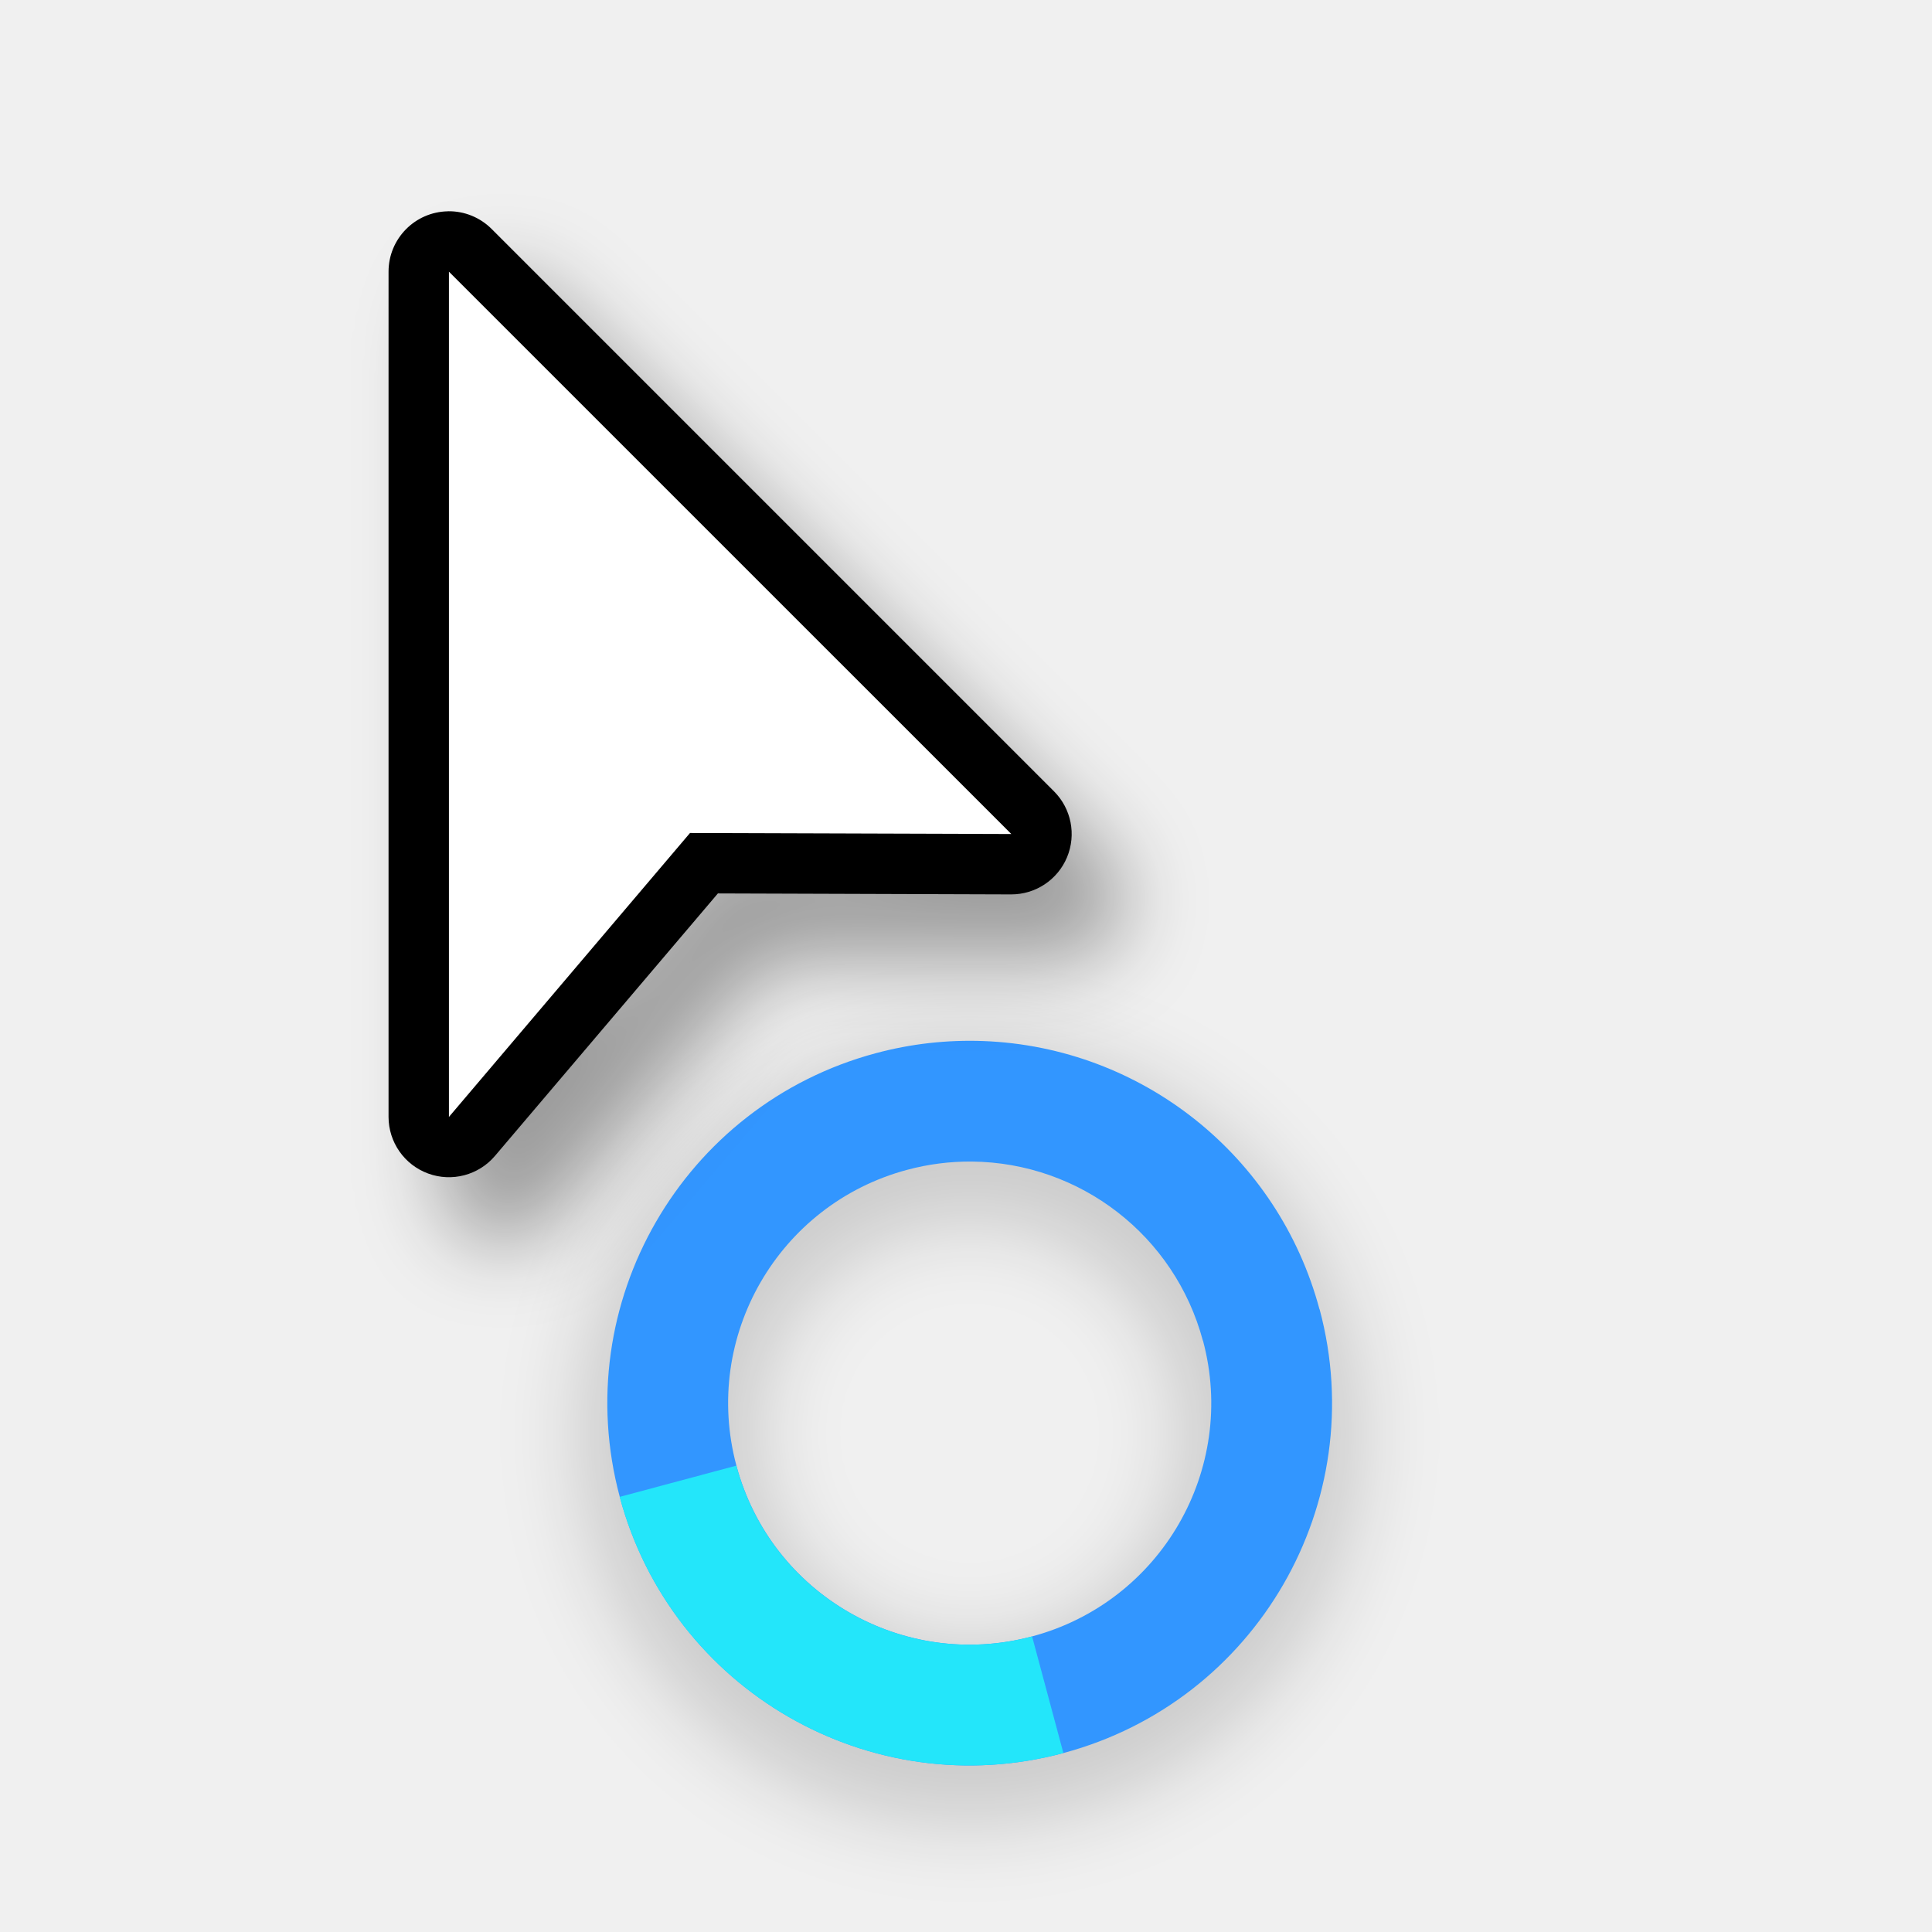
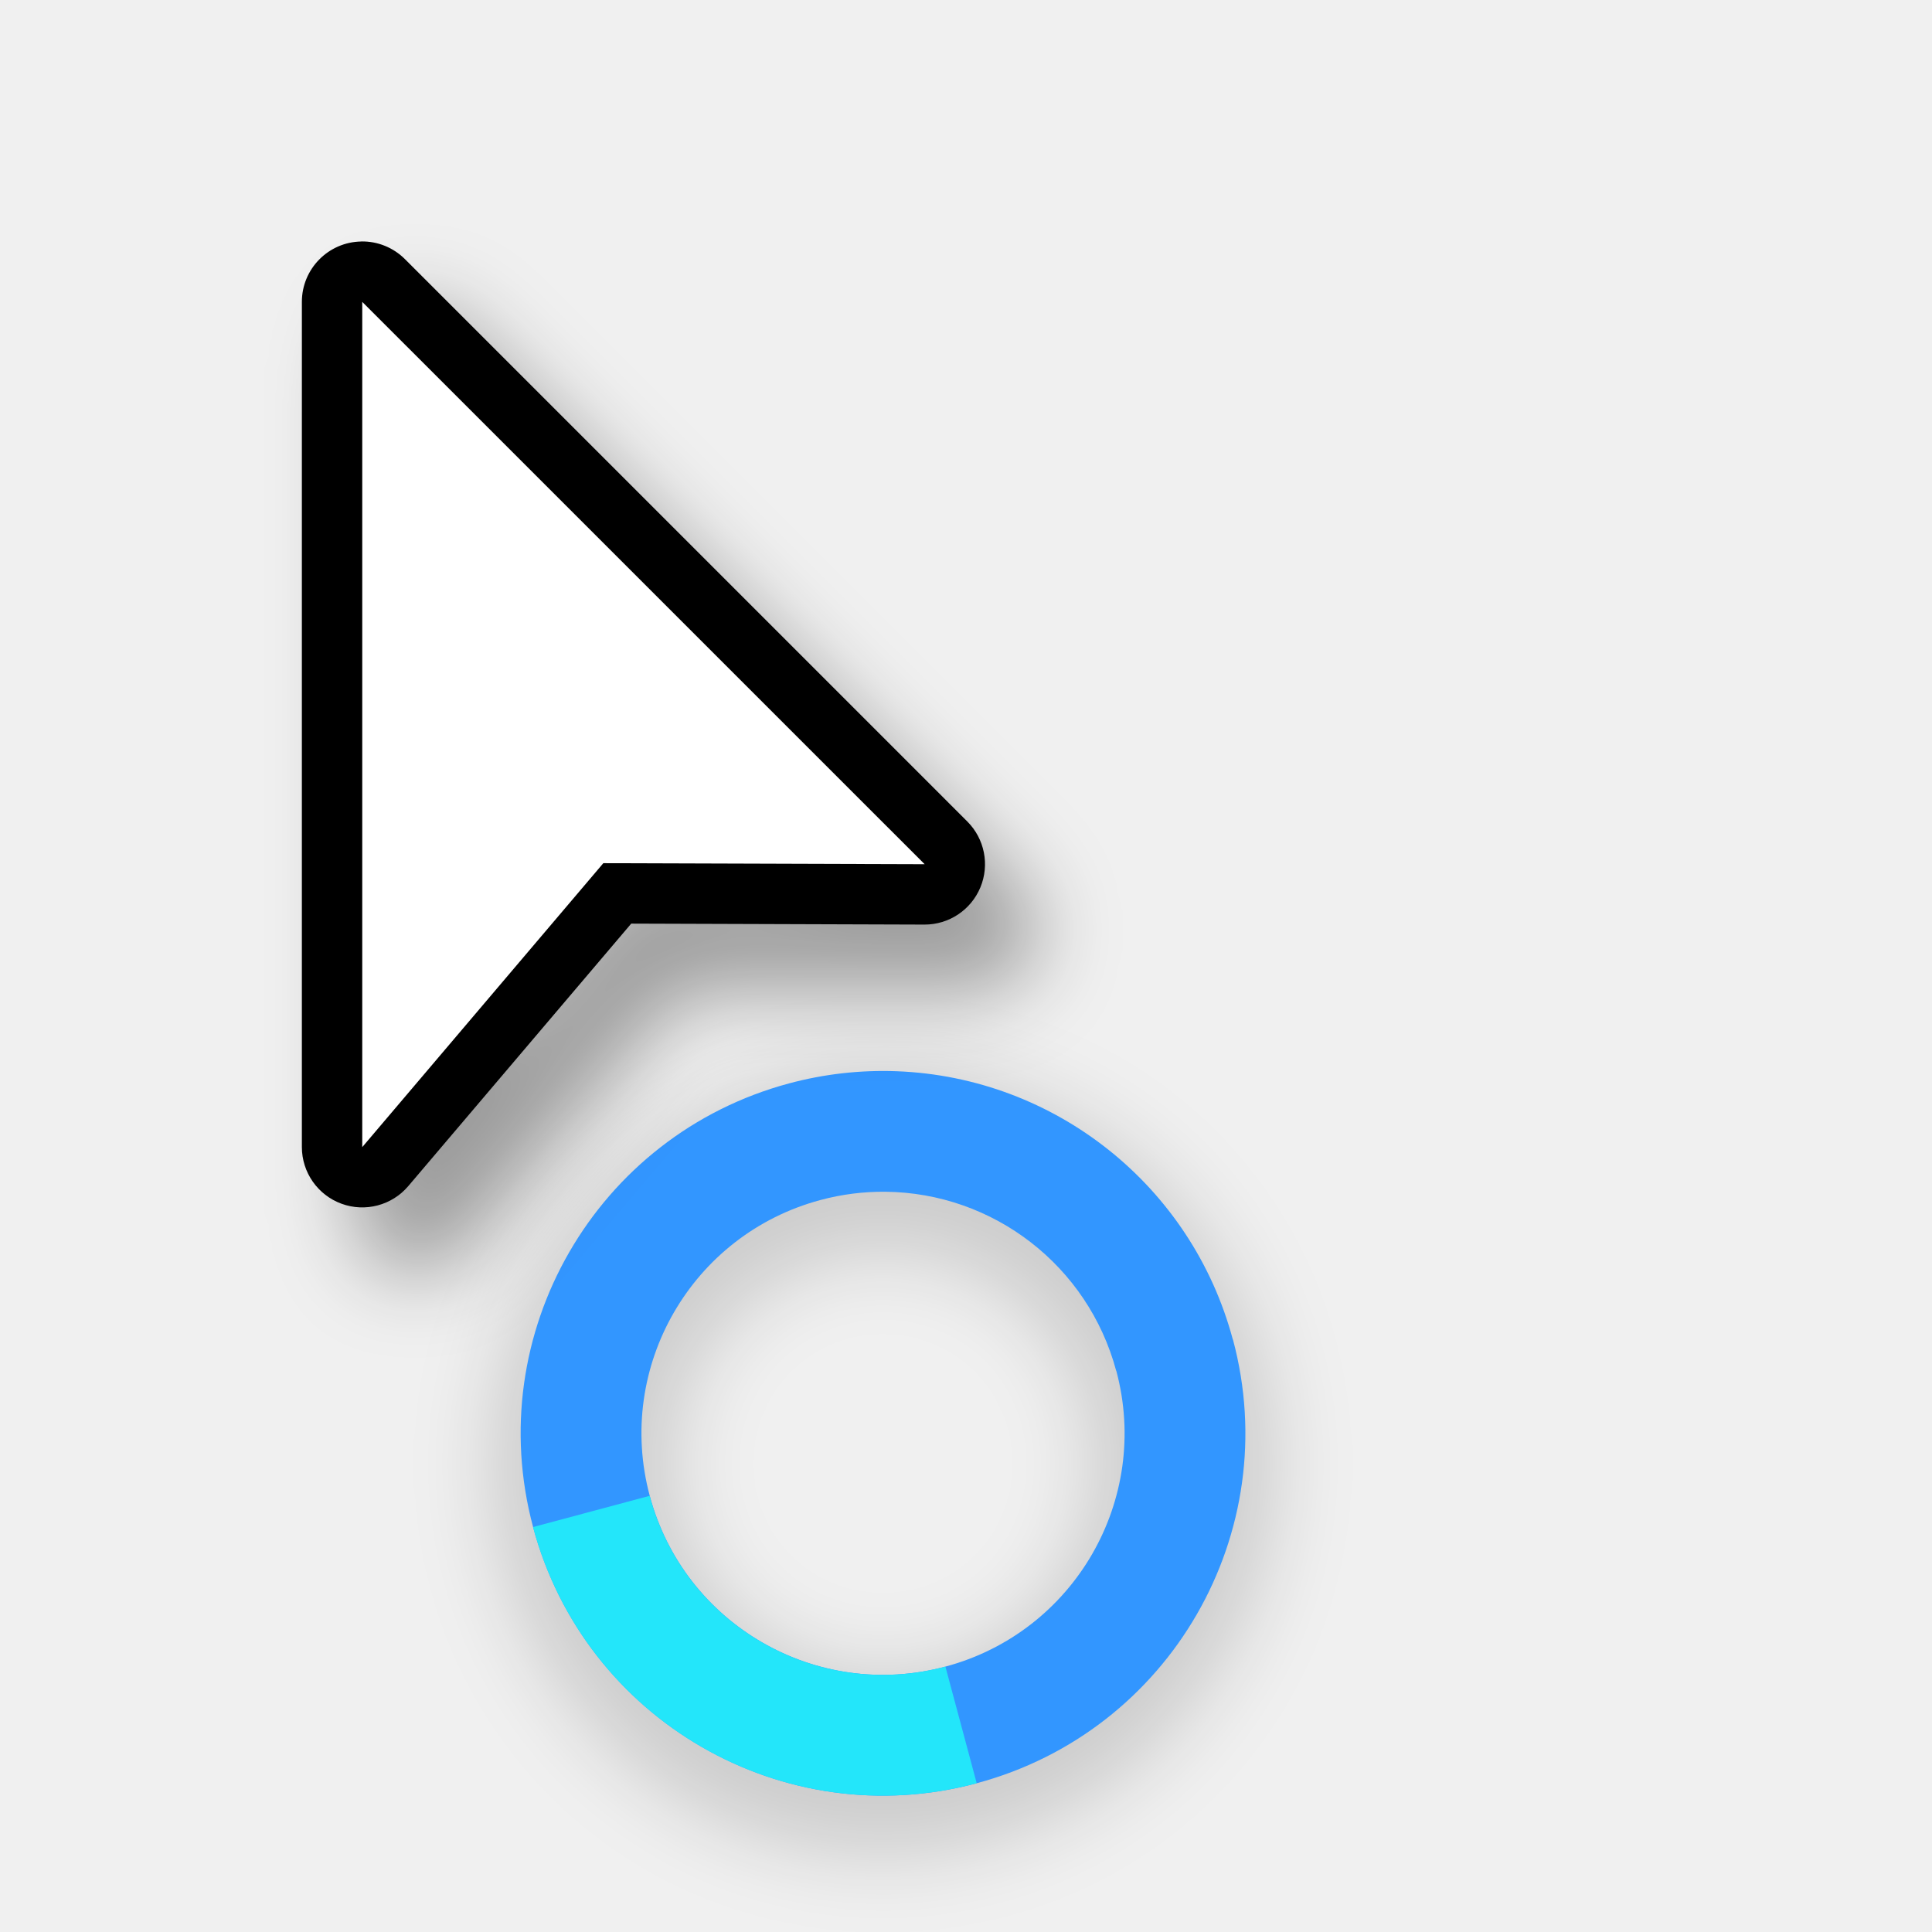
<svg xmlns="http://www.w3.org/2000/svg" width="32" height="32" version="1.1" viewBox="0 0 32 32">
  <defs>
-     <filter id="filter892" x="-.12" y="-.12" width="1.24" height="1.24" color-interpolation-filters="sRGB">
+     <filter id="filter892-3" x="-.12" y="-.12" width="1.24" height="1.24" color-interpolation-filters="sRGB">
      <feGaussianBlur stdDeviation="0.65" />
    </filter>
    <filter id="filter879" x="-.145" y="-.102" width="1.29" height="1.205" color-interpolation-filters="sRGB">
      <feGaussianBlur stdDeviation="0.683" />
    </filter>
  </defs>
-   <g transform="translate(-10.94,-28.76)">
-     <path d="m27 46a6.5 6.5 0 0 0-6.5 6.5 6.5 6.5 0 0 0 6.5 6.5 6.5 6.5 0 0 0 6.5-6.5 6.5 6.5 0 0 0-6.5-6.5zm0 3a3.5 3.5 0 0 1 3.5 3.5 3.5 3.5 0 0 1-3.5 3.5 3.5 3.5 0 0 1-3.5-3.5 3.5 3.5 0 0 1 3.5-3.5z" filter="url(#filter892)" opacity=".15" style="paint-order:stroke fill markers" />
-     <g transform="rotate(60 -.11474 40.964)" stroke-width=".923">
-       <path transform="rotate(-60,23.455,22.668)" d="m23.168 16.443a6 6 0 0 0-1.781 0.201 6 6 0 0 0-4.242 7.348 6 6 0 0 0 7.348 4.244 6 6 0 0 0 4.244-7.35h-2e-3a6 6 0 0 0-5.566-4.443zm-0.191 1.996a4 4 0 0 1 3.826 2.965h2e-3a4 4 0 0 1-2.83 4.9 4 4 0 0 1-4.898-2.83 4 4 0 0 1 2.828-4.898 4 4 0 0 1 1.072-0.137z" fill="#3296ff" style="paint-order:stroke fill markers" />
-       <path d="m28.796 24.553a6 6 0 0 1-7.349 4.243l0.518-1.932a4 4 0 0 0 4.899-2.828z" fill="#23e6fa" style="paint-order:stroke fill markers" />
+   <g transform="translate(-1.4356 .5)">
+     <g transform="translate(-10.94,-28.76)">
+       <path d="m27 46a6.5 6.5 0 0 0-6.5 6.5 6.5 6.5 0 0 0 6.5 6.5 6.5 6.5 0 0 0 6.5-6.5 6.5 6.5 0 0 0-6.5-6.5zm0 3a3.5 3.5 0 0 1 3.5 3.5 3.5 3.5 0 0 1-3.5 3.5 3.5 3.5 0 0 1-3.5-3.5 3.5 3.5 0 0 1 3.5-3.5z" filter="url(#filter892-3)" opacity=".15" style="paint-order:stroke fill markers" />
+       <g transform="rotate(60 -.11474 40.964)" stroke-width=".923">
+         <path transform="rotate(-60,23.455,22.668)" d="m23.168 16.443a6 6 0 0 0-1.781 0.201 6 6 0 0 0-4.242 7.348 6 6 0 0 0 7.348 4.244 6 6 0 0 0 4.244-7.35h-2e-3a6 6 0 0 0-5.566-4.443zm-0.191 1.996a4 4 0 0 1 3.826 2.965h2e-3a4 4 0 0 1-2.83 4.9 4 4 0 0 1-4.898-2.83 4 4 0 0 1 2.828-4.898 4 4 0 0 1 1.072-0.137z" fill="#3296ff" style="paint-order:stroke fill markers" />
+         <path d="m28.796 24.553a6 6 0 0 1-7.349 4.243l0.518-1.932a4 4 0 0 0 4.899-2.828z" fill="#23e6fa" style="paint-order:stroke fill markers" />
+       </g>
+     </g>
+     <g transform="translate(1.4356 -.5)">
+       <path d="m6.861 5.1a1 1 0 0 0-0.984 1v14a1 1 0 0 0 1.762 0.646l3.693-4.348 4.856 0.016a1 1 0 0 0 0.711-1.707l-9.315-9.315a1 1 0 0 0-0.723-0.293zm1.016 3.414 5.893 5.893-2.897-0.01a1 1 0 0 0-0.766 0.354l-2.231 2.627z" color="#000000" color-rendering="auto" dominant-baseline="auto" filter="url(#filter879)" image-rendering="auto" opacity=".35" shape-rendering="auto" solid-color="#000000" style="font-feature-settings:normal;font-variant-alternates:normal;font-variant-caps:normal;font-variant-ligatures:normal;font-variant-numeric:normal;font-variant-position:normal;isolation:auto;mix-blend-mode:normal;shape-padding:0;text-decoration-color:#000000;text-decoration-line:none;text-decoration-style:solid;text-indent:0;text-orientation:mixed;text-transform:none;white-space:normal" />
+       <path d="m5.984 4a1 1 0 0 0-0.984 1v14a1 1 0 0 0 1.762 0.646l3.693-4.348 4.856 0.016a1 1 0 0 0 0.711-1.707l-9.315-9.315a1 1 0 0 0-0.723-0.293zm1.016 3.414 5.893 5.893-2.897-0.01a1 1 0 0 0-0.766 0.354l-2.231 2.627z" color="#000000" color-rendering="auto" dominant-baseline="auto" image-rendering="auto" shape-rendering="auto" solid-color="#000000" style="font-feature-settings:normal;font-variant-alternates:normal;font-variant-caps:normal;font-variant-ligatures:normal;font-variant-numeric:normal;font-variant-position:normal;isolation:auto;mix-blend-mode:normal;shape-padding:0;text-decoration-color:#000000;text-decoration-line:none;text-decoration-style:solid;text-indent:0;text-orientation:mixed;text-transform:none;white-space:normal" />
+       <path d="m6 5v14l3.993-4.703 5.322 0.017z" fill="#fff" fill-rule="evenodd" />
+       <rect x="-.936" y="1" width="24" height="24" fill="none" opacity=".2" />
    </g>
  </g>
-   <g transform="translate(1.4356 -.5)">
-     <path d="m6.861 5.1a1 1 0 0 0-0.984 1v14a1 1 0 0 0 1.762 0.646l3.693-4.348 4.856 0.016a1 1 0 0 0 0.711-1.707l-9.315-9.315a1 1 0 0 0-0.723-0.293zm1.016 3.414 5.893 5.893-2.897-0.01a1 1 0 0 0-0.766 0.354l-2.231 2.627z" color="#000000" color-rendering="auto" dominant-baseline="auto" filter="url(#filter879)" image-rendering="auto" opacity=".35" shape-rendering="auto" solid-color="#000000" style="font-feature-settings:normal;font-variant-alternates:normal;font-variant-caps:normal;font-variant-ligatures:normal;font-variant-numeric:normal;font-variant-position:normal;isolation:auto;mix-blend-mode:normal;shape-padding:0;text-decoration-color:#000000;text-decoration-line:none;text-decoration-style:solid;text-indent:0;text-orientation:mixed;text-transform:none;white-space:normal" />
-     <path d="m5.984 4a1 1 0 0 0-0.984 1v14a1 1 0 0 0 1.762 0.646l3.693-4.348 4.856 0.016a1 1 0 0 0 0.711-1.707l-9.315-9.315a1 1 0 0 0-0.723-0.293zm1.016 3.414 5.893 5.893-2.897-0.01a1 1 0 0 0-0.766 0.354l-2.231 2.627z" color="#000000" color-rendering="auto" dominant-baseline="auto" image-rendering="auto" shape-rendering="auto" solid-color="#000000" style="font-feature-settings:normal;font-variant-alternates:normal;font-variant-caps:normal;font-variant-ligatures:normal;font-variant-numeric:normal;font-variant-position:normal;isolation:auto;mix-blend-mode:normal;shape-padding:0;text-decoration-color:#000000;text-decoration-line:none;text-decoration-style:solid;text-indent:0;text-orientation:mixed;text-transform:none;white-space:normal" />
-     <path d="m6 5v14l3.993-4.703 5.322 0.017z" fill="#fff" fill-rule="evenodd" />
-     <rect x="-.936" y="1" width="24" height="24" fill="none" opacity=".2" />
-   </g>
</svg>
